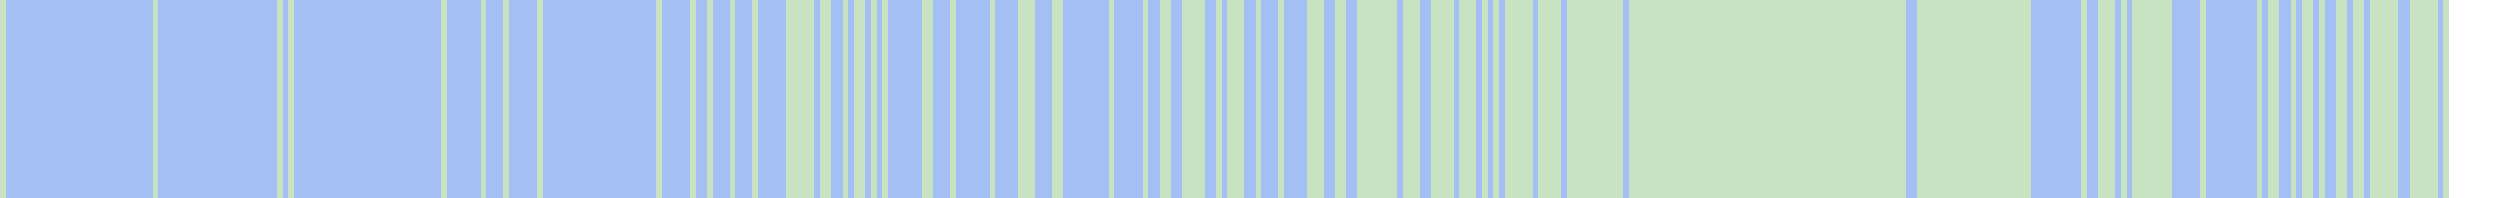
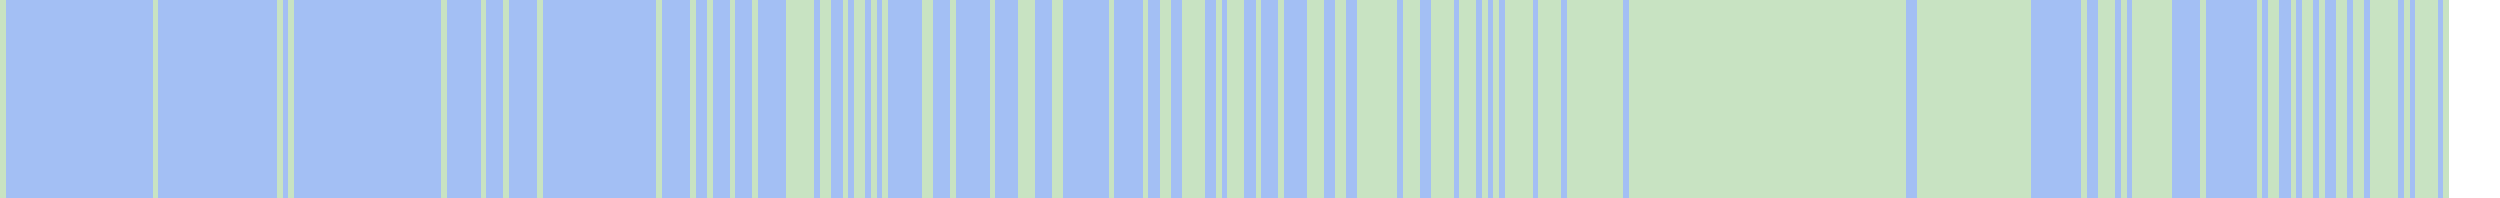
<svg xmlns="http://www.w3.org/2000/svg" viewBox="0 0 442 35" shape-rendering="crispEdges">
  <rect y="0" x="0" width="433" height="35" fill="#a3bff4" />
  <rect y="0" x="0" width="1" height="35" fill="#c8e3c2" />
  <rect y="0" x="27" width="1" height="35" fill="#c8e3c2" />
  <rect y="0" x="49" width="1" height="35" fill="#c8e3c2" />
  <rect y="0" x="51" width="1" height="35" fill="#c8e3c2" />
  <rect y="0" x="78" width="1" height="35" fill="#c8e3c2" />
  <rect y="0" x="85" width="1" height="35" fill="#c8e3c2" />
  <rect y="0" x="89" width="1" height="35" fill="#c8e3c2" />
  <rect y="0" x="95" width="1" height="35" fill="#c8e3c2" />
  <rect y="0" x="116" width="1" height="35" fill="#c8e3c2" />
  <rect y="0" x="122" width="1" height="35" fill="#c8e3c2" />
  <rect y="0" x="125" width="1" height="35" fill="#c8e3c2" />
  <rect y="0" x="129" width="1" height="35" fill="#c8e3c2" />
  <rect y="0" x="133" width="1" height="35" fill="#c8e3c2" />
  <rect y="0" x="139" width="1" height="35" fill="#c8e3c2" />
  <rect y="0" x="140" width="1" height="35" fill="#c8e3c2" />
  <rect y="0" x="141" width="1" height="35" fill="#c8e3c2" />
  <rect y="0" x="142" width="1" height="35" fill="#c8e3c2" />
  <rect y="0" x="143" width="1" height="35" fill="#c8e3c2" />
  <rect y="0" x="145" width="1" height="35" fill="#c8e3c2" />
  <rect y="0" x="146" width="1" height="35" fill="#c8e3c2" />
  <rect y="0" x="149" width="1" height="35" fill="#c8e3c2" />
  <rect y="0" x="151" width="1" height="35" fill="#c8e3c2" />
  <rect y="0" x="152" width="1" height="35" fill="#c8e3c2" />
  <rect y="0" x="154" width="1" height="35" fill="#c8e3c2" />
  <rect y="0" x="156" width="1" height="35" fill="#c8e3c2" />
  <rect y="0" x="163" width="1" height="35" fill="#c8e3c2" />
  <rect y="0" x="164" width="1" height="35" fill="#c8e3c2" />
  <rect y="0" x="168" width="1" height="35" fill="#c8e3c2" />
  <rect y="0" x="175" width="1" height="35" fill="#c8e3c2" />
  <rect y="0" x="180" width="1" height="35" fill="#c8e3c2" />
  <rect y="0" x="181" width="1" height="35" fill="#c8e3c2" />
  <rect y="0" x="182" width="1" height="35" fill="#c8e3c2" />
  <rect y="0" x="186" width="1" height="35" fill="#c8e3c2" />
  <rect y="0" x="187" width="1" height="35" fill="#c8e3c2" />
  <rect y="0" x="196" width="1" height="35" fill="#c8e3c2" />
  <rect y="0" x="202" width="1" height="35" fill="#c8e3c2" />
  <rect y="0" x="205" width="1" height="35" fill="#c8e3c2" />
  <rect y="0" x="206" width="1" height="35" fill="#c8e3c2" />
  <rect y="0" x="209" width="1" height="35" fill="#c8e3c2" />
  <rect y="0" x="210" width="1" height="35" fill="#c8e3c2" />
  <rect y="0" x="211" width="1" height="35" fill="#c8e3c2" />
  <rect y="0" x="212" width="1" height="35" fill="#c8e3c2" />
  <rect y="0" x="215" width="1" height="35" fill="#c8e3c2" />
  <rect y="0" x="217" width="1" height="35" fill="#c8e3c2" />
  <rect y="0" x="218" width="1" height="35" fill="#c8e3c2" />
  <rect y="0" x="219" width="1" height="35" fill="#c8e3c2" />
  <rect y="0" x="222" width="1" height="35" fill="#c8e3c2" />
  <rect y="0" x="226" width="1" height="35" fill="#c8e3c2" />
  <rect y="0" x="231" width="1" height="35" fill="#c8e3c2" />
  <rect y="0" x="232" width="1" height="35" fill="#c8e3c2" />
  <rect y="0" x="233" width="1" height="35" fill="#c8e3c2" />
  <rect y="0" x="236" width="1" height="35" fill="#c8e3c2" />
  <rect y="0" x="237" width="1" height="35" fill="#c8e3c2" />
  <rect y="0" x="240" width="1" height="35" fill="#c8e3c2" />
  <rect y="0" x="241" width="1" height="35" fill="#c8e3c2" />
  <rect y="0" x="242" width="1" height="35" fill="#c8e3c2" />
  <rect y="0" x="243" width="1" height="35" fill="#c8e3c2" />
  <rect y="0" x="244" width="1" height="35" fill="#c8e3c2" />
  <rect y="0" x="245" width="1" height="35" fill="#c8e3c2" />
  <rect y="0" x="246" width="1" height="35" fill="#c8e3c2" />
  <rect y="0" x="248" width="1" height="35" fill="#c8e3c2" />
  <rect y="0" x="249" width="1" height="35" fill="#c8e3c2" />
  <rect y="0" x="250" width="1" height="35" fill="#c8e3c2" />
  <rect y="0" x="253" width="1" height="35" fill="#c8e3c2" />
  <rect y="0" x="254" width="1" height="35" fill="#c8e3c2" />
  <rect y="0" x="255" width="1" height="35" fill="#c8e3c2" />
  <rect y="0" x="256" width="1" height="35" fill="#c8e3c2" />
  <rect y="0" x="258" width="1" height="35" fill="#c8e3c2" />
  <rect y="0" x="259" width="1" height="35" fill="#c8e3c2" />
  <rect y="0" x="260" width="1" height="35" fill="#c8e3c2" />
  <rect y="0" x="262" width="1" height="35" fill="#c8e3c2" />
  <rect y="0" x="264" width="1" height="35" fill="#c8e3c2" />
  <rect y="0" x="266" width="1" height="35" fill="#c8e3c2" />
  <rect y="0" x="267" width="1" height="35" fill="#c8e3c2" />
  <rect y="0" x="268" width="1" height="35" fill="#c8e3c2" />
  <rect y="0" x="269" width="1" height="35" fill="#c8e3c2" />
  <rect y="0" x="270" width="1" height="35" fill="#c8e3c2" />
  <rect y="0" x="272" width="1" height="35" fill="#c8e3c2" />
  <rect y="0" x="273" width="1" height="35" fill="#c8e3c2" />
  <rect y="0" x="274" width="1" height="35" fill="#c8e3c2" />
  <rect y="0" x="275" width="1" height="35" fill="#c8e3c2" />
  <rect y="0" x="277" width="1" height="35" fill="#c8e3c2" />
  <rect y="0" x="278" width="1" height="35" fill="#c8e3c2" />
  <rect y="0" x="279" width="1" height="35" fill="#c8e3c2" />
  <rect y="0" x="280" width="1" height="35" fill="#c8e3c2" />
  <rect y="0" x="281" width="1" height="35" fill="#c8e3c2" />
  <rect y="0" x="282" width="1" height="35" fill="#c8e3c2" />
  <rect y="0" x="283" width="1" height="35" fill="#c8e3c2" />
  <rect y="0" x="284" width="1" height="35" fill="#c8e3c2" />
  <rect y="0" x="285" width="1" height="35" fill="#c8e3c2" />
  <rect y="0" x="286" width="1" height="35" fill="#c8e3c2" />
  <rect y="0" x="288" width="1" height="35" fill="#c8e3c2" />
  <rect y="0" x="289" width="1" height="35" fill="#c8e3c2" />
  <rect y="0" x="290" width="1" height="35" fill="#c8e3c2" />
  <rect y="0" x="291" width="1" height="35" fill="#c8e3c2" />
  <rect y="0" x="292" width="1" height="35" fill="#c8e3c2" />
  <rect y="0" x="293" width="1" height="35" fill="#c8e3c2" />
  <rect y="0" x="294" width="1" height="35" fill="#c8e3c2" />
  <rect y="0" x="295" width="1" height="35" fill="#c8e3c2" />
  <rect y="0" x="296" width="1" height="35" fill="#c8e3c2" />
  <rect y="0" x="297" width="1" height="35" fill="#c8e3c2" />
  <rect y="0" x="298" width="1" height="35" fill="#c8e3c2" />
  <rect y="0" x="299" width="1" height="35" fill="#c8e3c2" />
  <rect y="0" x="300" width="1" height="35" fill="#c8e3c2" />
  <rect y="0" x="301" width="1" height="35" fill="#c8e3c2" />
  <rect y="0" x="302" width="1" height="35" fill="#c8e3c2" />
  <rect y="0" x="303" width="1" height="35" fill="#c8e3c2" />
  <rect y="0" x="304" width="1" height="35" fill="#c8e3c2" />
  <rect y="0" x="305" width="1" height="35" fill="#c8e3c2" />
  <rect y="0" x="306" width="1" height="35" fill="#c8e3c2" />
  <rect y="0" x="307" width="1" height="35" fill="#c8e3c2" />
  <rect y="0" x="308" width="1" height="35" fill="#c8e3c2" />
  <rect y="0" x="309" width="1" height="35" fill="#c8e3c2" />
  <rect y="0" x="310" width="1" height="35" fill="#c8e3c2" />
  <rect y="0" x="311" width="1" height="35" fill="#c8e3c2" />
  <rect y="0" x="312" width="1" height="35" fill="#c8e3c2" />
  <rect y="0" x="313" width="1" height="35" fill="#c8e3c2" />
  <rect y="0" x="314" width="1" height="35" fill="#c8e3c2" />
  <rect y="0" x="315" width="1" height="35" fill="#c8e3c2" />
  <rect y="0" x="316" width="1" height="35" fill="#c8e3c2" />
  <rect y="0" x="317" width="1" height="35" fill="#c8e3c2" />
  <rect y="0" x="318" width="1" height="35" fill="#c8e3c2" />
  <rect y="0" x="319" width="1" height="35" fill="#c8e3c2" />
  <rect y="0" x="320" width="1" height="35" fill="#c8e3c2" />
  <rect y="0" x="321" width="1" height="35" fill="#c8e3c2" />
  <rect y="0" x="322" width="1" height="35" fill="#c8e3c2" />
  <rect y="0" x="323" width="1" height="35" fill="#c8e3c2" />
  <rect y="0" x="324" width="1" height="35" fill="#c8e3c2" />
  <rect y="0" x="325" width="1" height="35" fill="#c8e3c2" />
  <rect y="0" x="326" width="1" height="35" fill="#c8e3c2" />
  <rect y="0" x="327" width="1" height="35" fill="#c8e3c2" />
  <rect y="0" x="328" width="1" height="35" fill="#c8e3c2" />
  <rect y="0" x="329" width="1" height="35" fill="#c8e3c2" />
  <rect y="0" x="330" width="1" height="35" fill="#c8e3c2" />
  <rect y="0" x="331" width="1" height="35" fill="#c8e3c2" />
  <rect y="0" x="332" width="1" height="35" fill="#c8e3c2" />
  <rect y="0" x="333" width="1" height="35" fill="#c8e3c2" />
  <rect y="0" x="334" width="1" height="35" fill="#c8e3c2" />
  <rect y="0" x="335" width="1" height="35" fill="#c8e3c2" />
  <rect y="0" x="336" width="1" height="35" fill="#c8e3c2" />
  <rect y="0" x="339" width="1" height="35" fill="#c8e3c2" />
  <rect y="0" x="340" width="1" height="35" fill="#c8e3c2" />
  <rect y="0" x="341" width="1" height="35" fill="#c8e3c2" />
  <rect y="0" x="342" width="1" height="35" fill="#c8e3c2" />
  <rect y="0" x="343" width="1" height="35" fill="#c8e3c2" />
  <rect y="0" x="344" width="1" height="35" fill="#c8e3c2" />
  <rect y="0" x="345" width="1" height="35" fill="#c8e3c2" />
  <rect y="0" x="346" width="1" height="35" fill="#c8e3c2" />
  <rect y="0" x="347" width="1" height="35" fill="#c8e3c2" />
  <rect y="0" x="348" width="1" height="35" fill="#c8e3c2" />
  <rect y="0" x="349" width="1" height="35" fill="#c8e3c2" />
  <rect y="0" x="350" width="1" height="35" fill="#c8e3c2" />
  <rect y="0" x="351" width="1" height="35" fill="#c8e3c2" />
  <rect y="0" x="352" width="1" height="35" fill="#c8e3c2" />
  <rect y="0" x="353" width="1" height="35" fill="#c8e3c2" />
  <rect y="0" x="354" width="1" height="35" fill="#c8e3c2" />
  <rect y="0" x="355" width="1" height="35" fill="#c8e3c2" />
  <rect y="0" x="356" width="1" height="35" fill="#c8e3c2" />
  <rect y="0" x="357" width="1" height="35" fill="#c8e3c2" />
  <rect y="0" x="358" width="1" height="35" fill="#c8e3c2" />
  <rect y="0" x="368" width="1" height="35" fill="#c8e3c2" />
  <rect y="0" x="371" width="1" height="35" fill="#c8e3c2" />
  <rect y="0" x="372" width="1" height="35" fill="#c8e3c2" />
  <rect y="0" x="373" width="1" height="35" fill="#c8e3c2" />
  <rect y="0" x="375" width="1" height="35" fill="#c8e3c2" />
  <rect y="0" x="377" width="1" height="35" fill="#c8e3c2" />
  <rect y="0" x="378" width="1" height="35" fill="#c8e3c2" />
  <rect y="0" x="379" width="1" height="35" fill="#c8e3c2" />
  <rect y="0" x="380" width="1" height="35" fill="#c8e3c2" />
  <rect y="0" x="381" width="1" height="35" fill="#c8e3c2" />
  <rect y="0" x="382" width="1" height="35" fill="#c8e3c2" />
  <rect y="0" x="383" width="1" height="35" fill="#c8e3c2" />
  <rect y="0" x="389" width="1" height="35" fill="#c8e3c2" />
  <rect y="0" x="399" width="1" height="35" fill="#c8e3c2" />
  <rect y="0" x="401" width="1" height="35" fill="#c8e3c2" />
  <rect y="0" x="402" width="1" height="35" fill="#c8e3c2" />
  <rect y="0" x="405" width="1" height="35" fill="#c8e3c2" />
  <rect y="0" x="407" width="1" height="35" fill="#c8e3c2" />
  <rect y="0" x="408" width="1" height="35" fill="#c8e3c2" />
  <rect y="0" x="410" width="1" height="35" fill="#c8e3c2" />
  <rect y="0" x="413" width="1" height="35" fill="#c8e3c2" />
  <rect y="0" x="414" width="1" height="35" fill="#c8e3c2" />
  <rect y="0" x="416" width="1" height="35" fill="#c8e3c2" />
  <rect y="0" x="417" width="1" height="35" fill="#c8e3c2" />
  <rect y="0" x="419" width="1" height="35" fill="#c8e3c2" />
  <rect y="0" x="420" width="1" height="35" fill="#c8e3c2" />
  <rect y="0" x="421" width="1" height="35" fill="#c8e3c2" />
  <rect y="0" x="422" width="1" height="35" fill="#c8e3c2" />
  <rect y="0" x="423" width="1" height="35" fill="#c8e3c2" />
-   <rect y="0" x="426" width="1" height="35" fill="#c8e3c2" />
+   <rect y="0" x="425" width="1" height="35" fill="#c8e3c2" />
  <rect y="0" x="427" width="1" height="35" fill="#c8e3c2" />
  <rect y="0" x="428" width="1" height="35" fill="#c8e3c2" />
  <rect y="0" x="429" width="1" height="35" fill="#c8e3c2" />
  <rect y="0" x="430" width="1" height="35" fill="#c8e3c2" />
  <rect y="0" x="432" width="1" height="35" fill="#c8e3c2" />
</svg>
